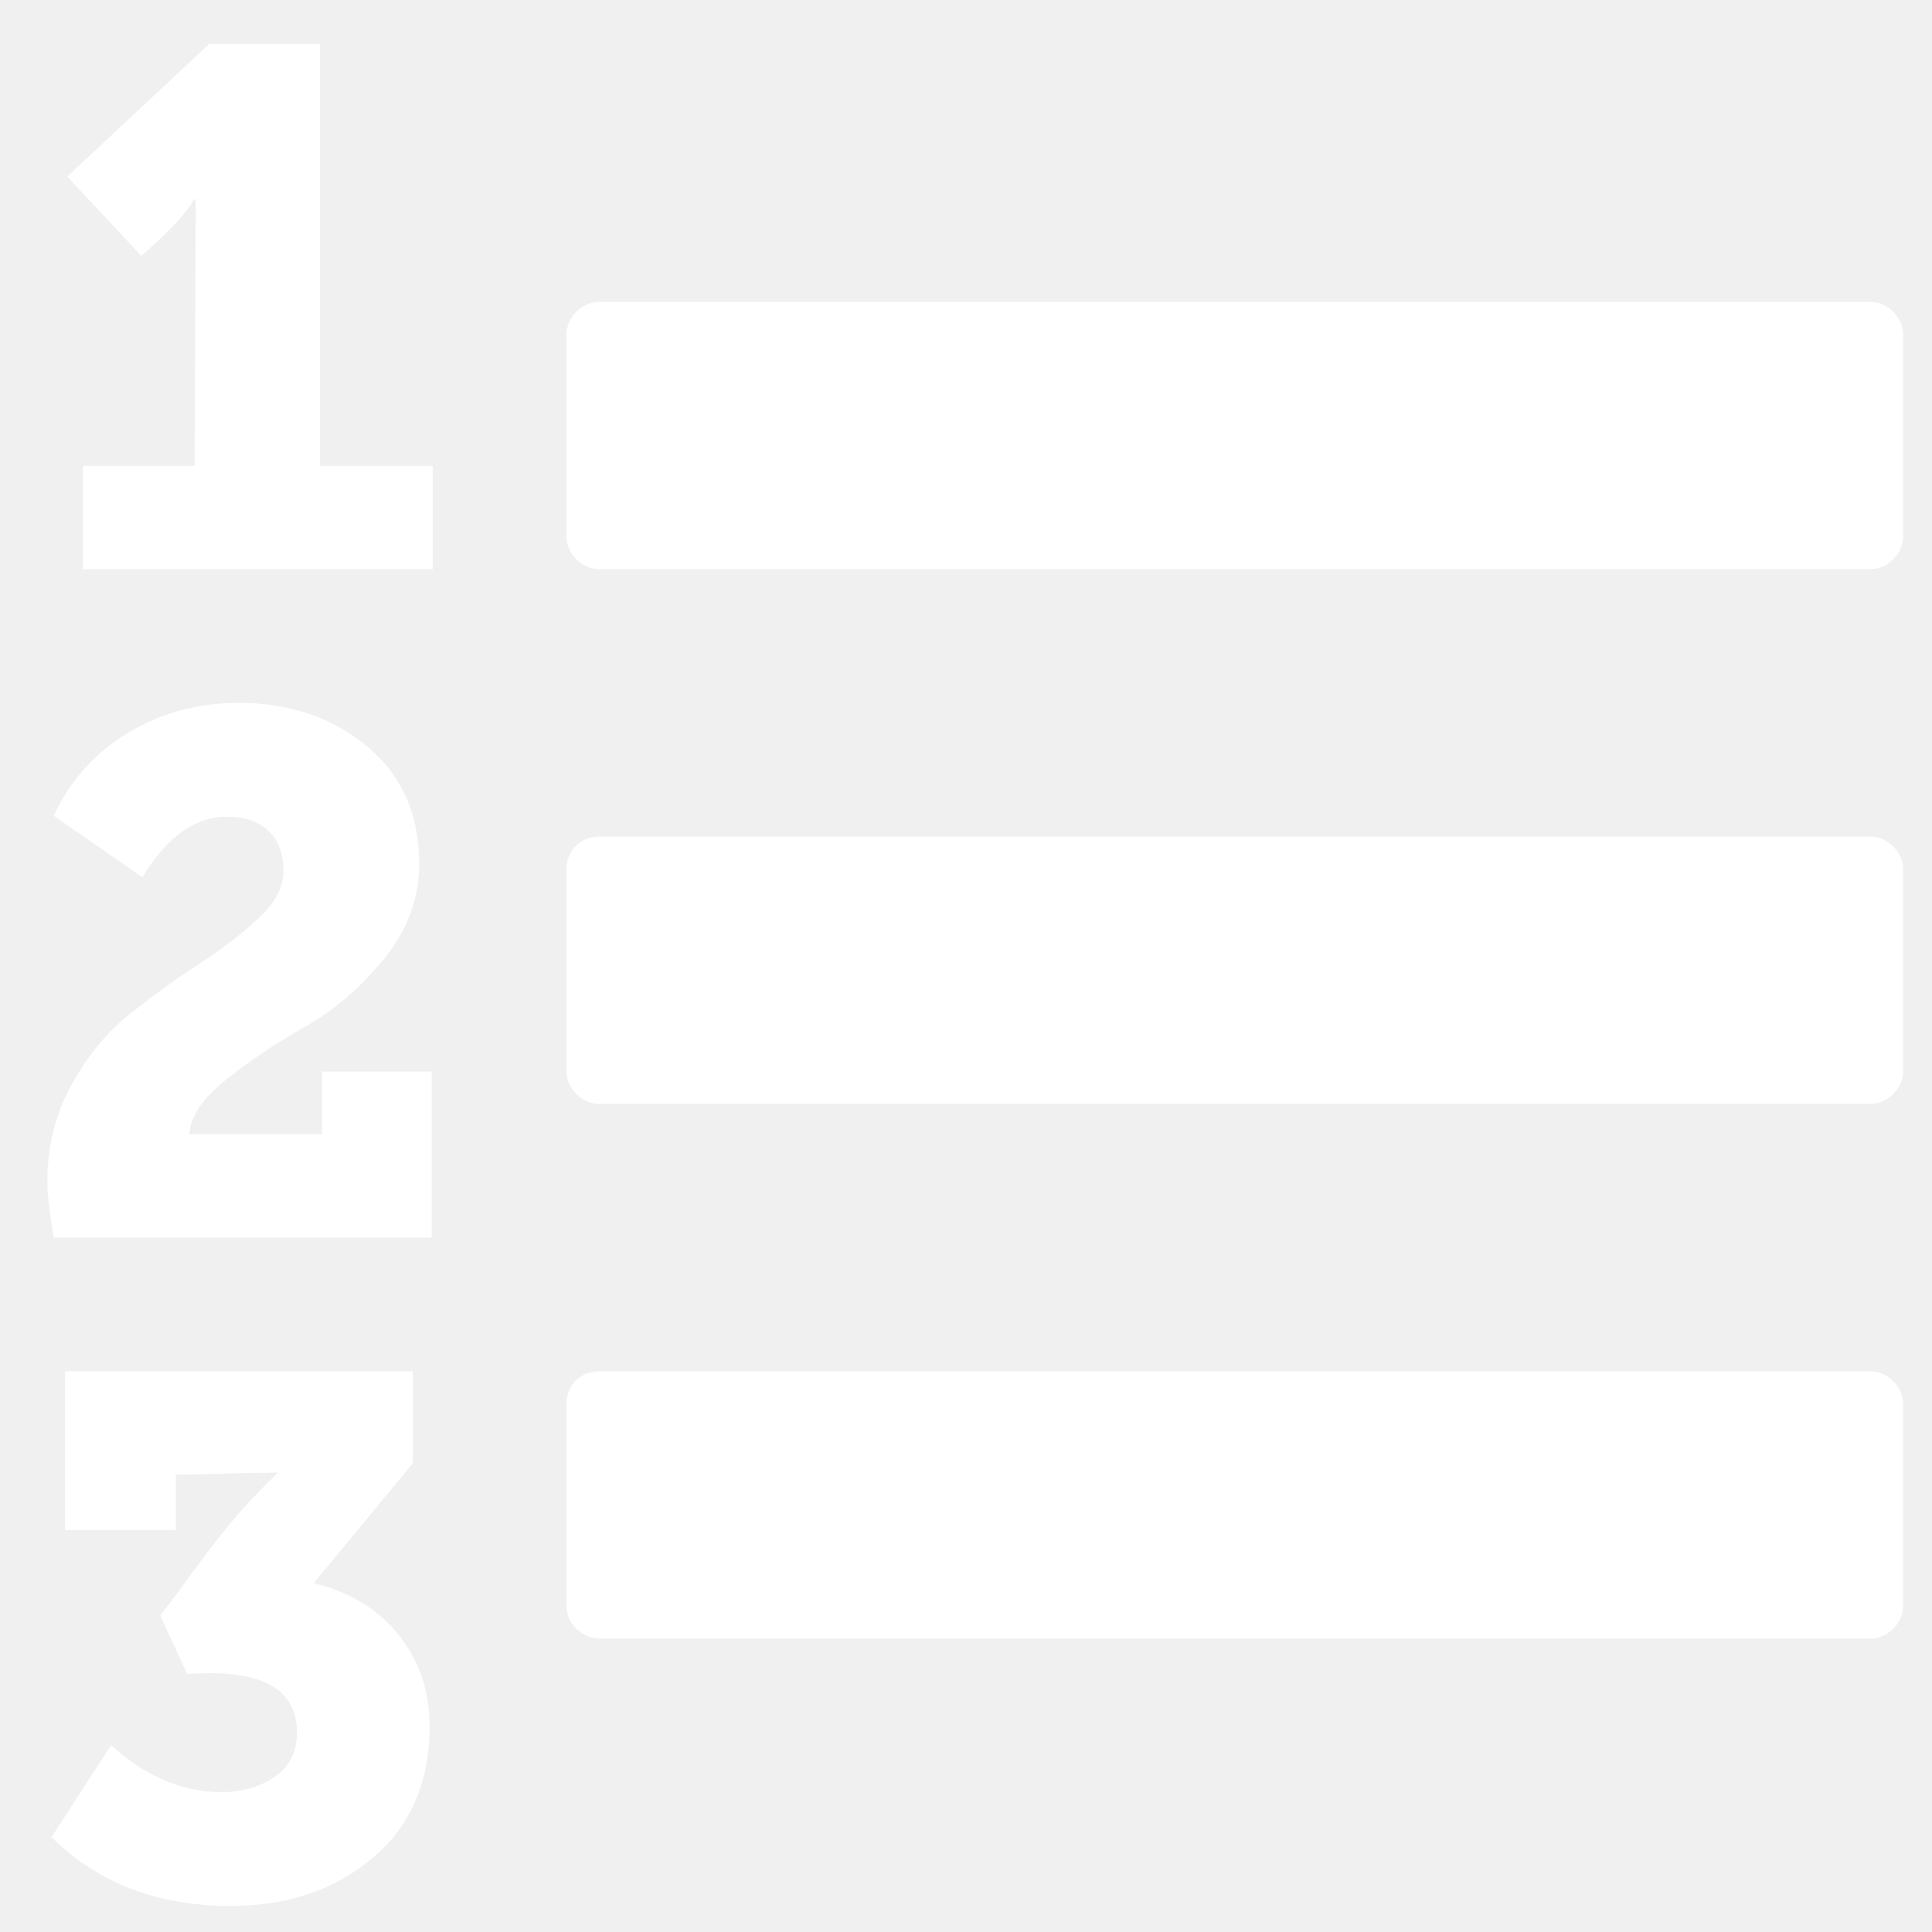
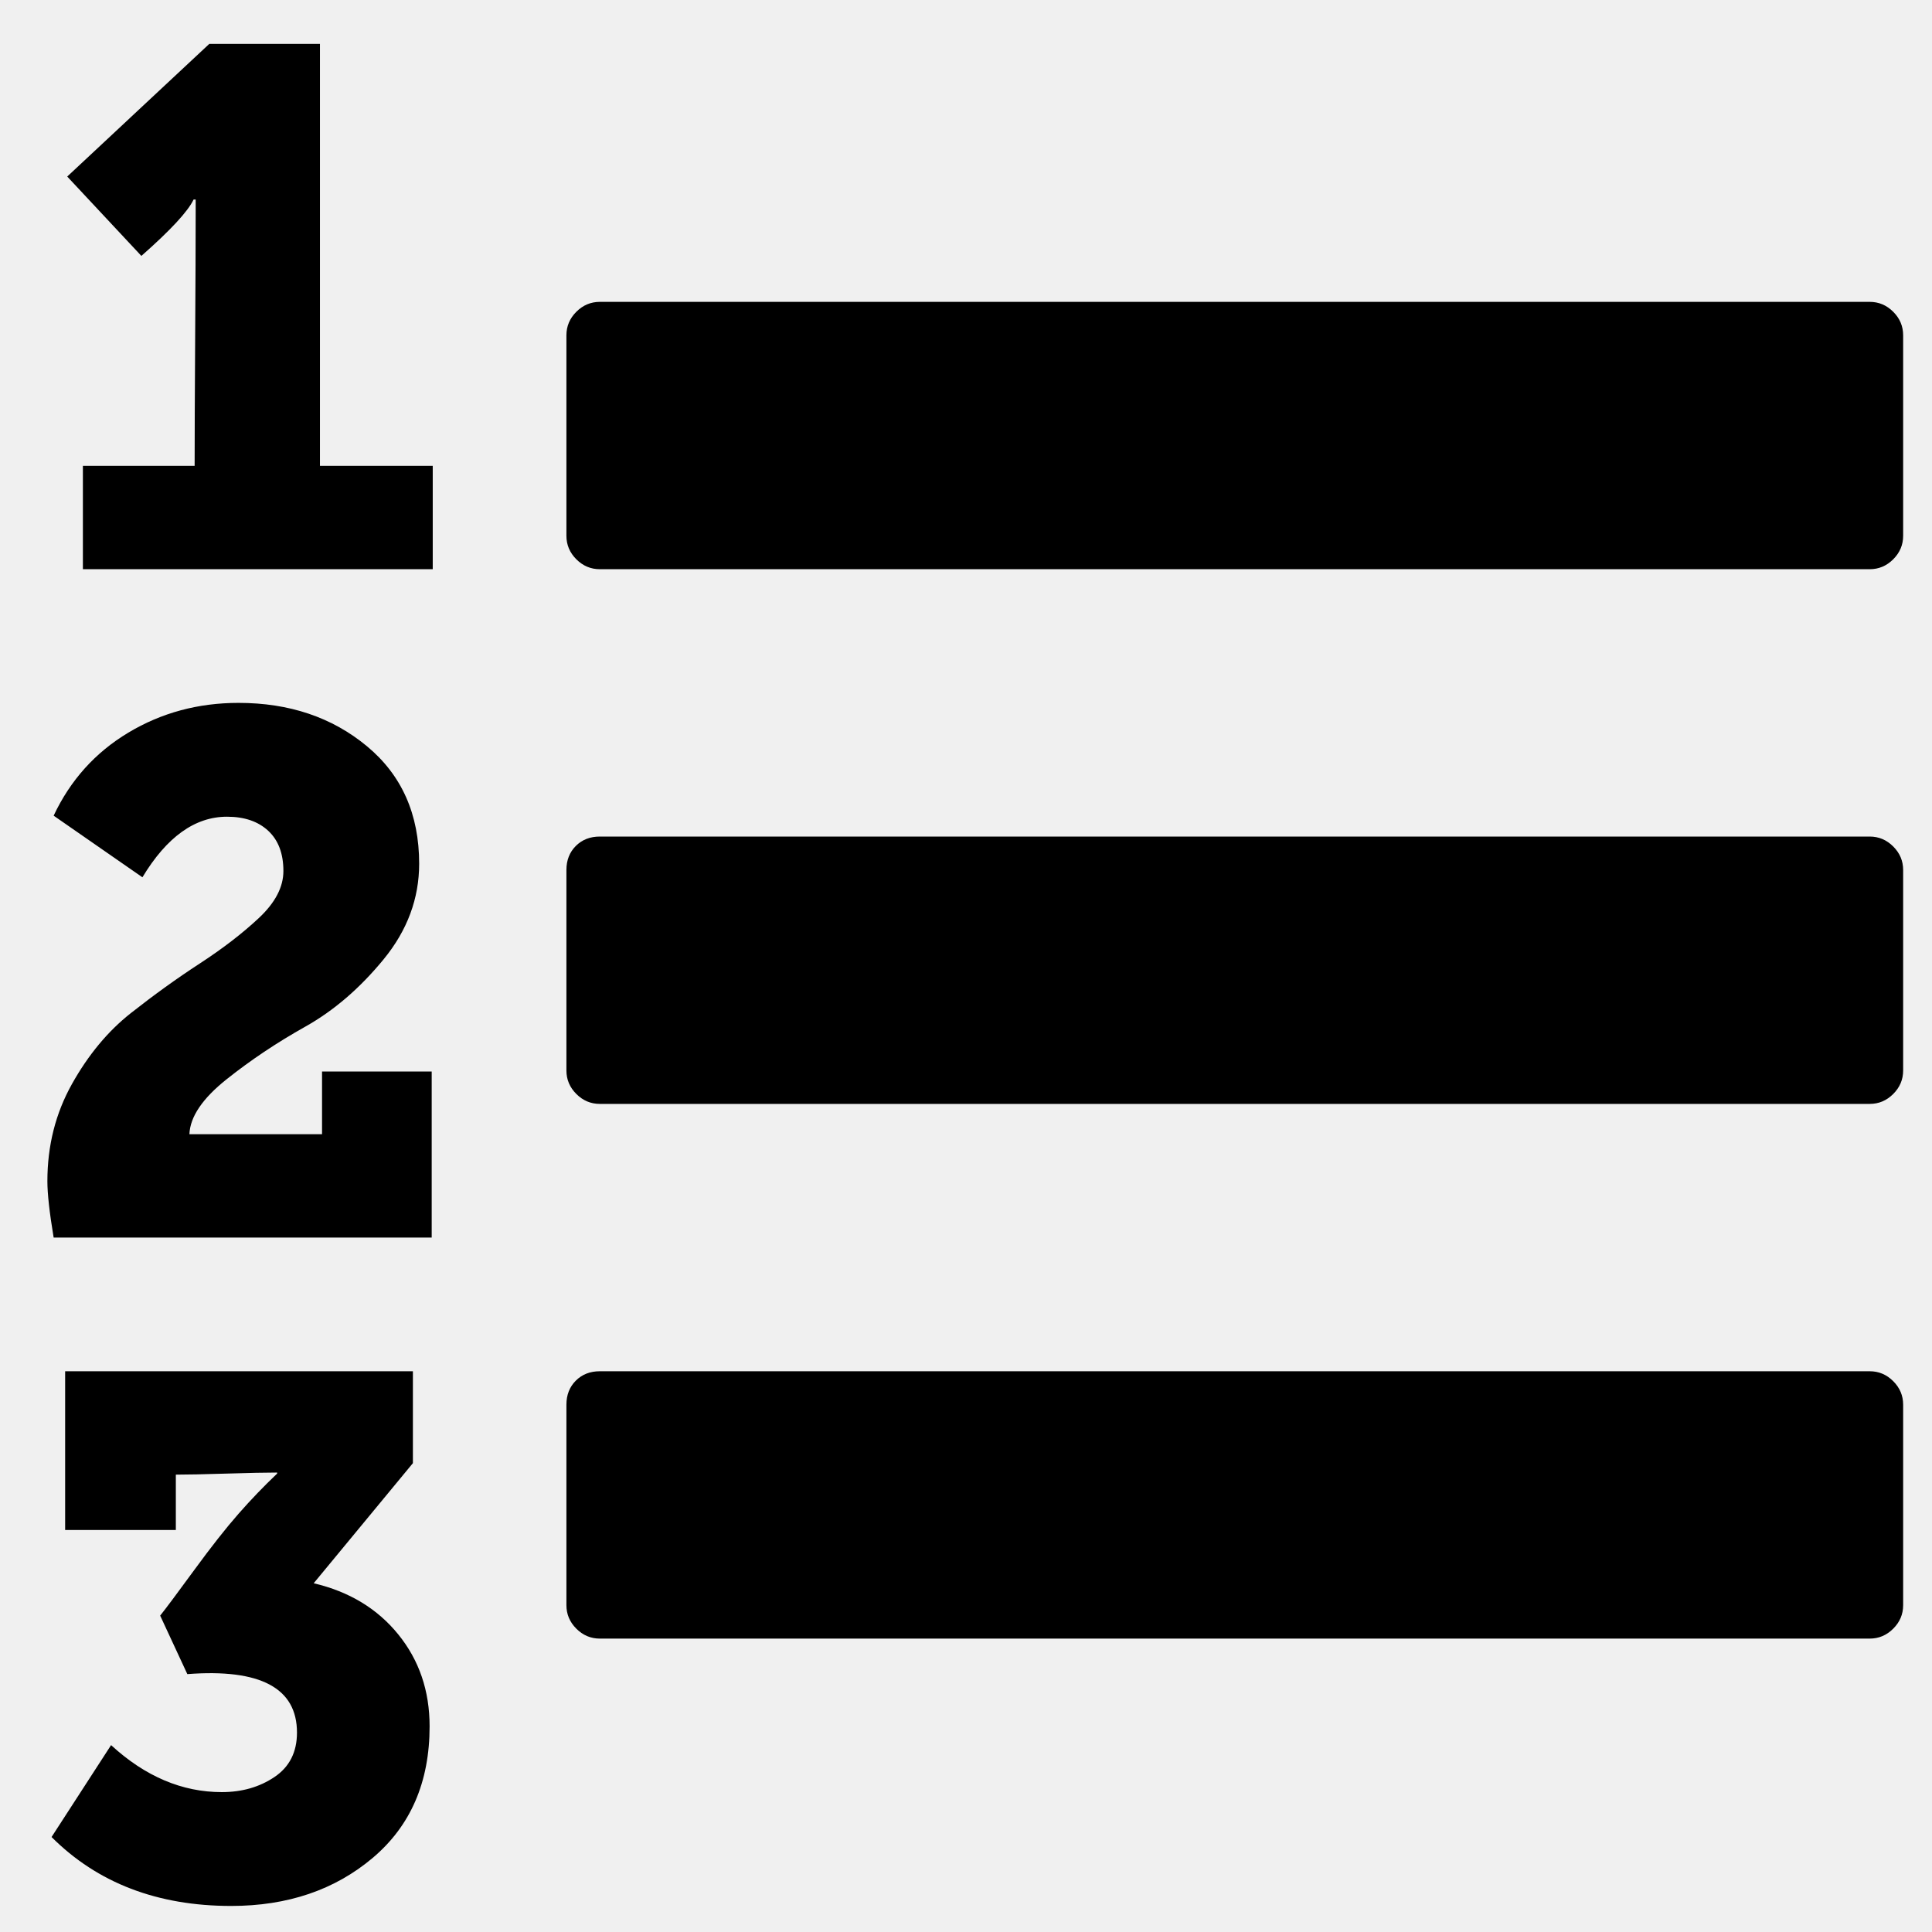
<svg xmlns="http://www.w3.org/2000/svg" viewBox="0 -256 1850 1850" id="svg3025" version="1.1" width="14px" height="14px">
  <defs id="defs3033" />
  <g transform="matrix(1,0,0,-1,30.37288,1313.051)" id="g3027">
-     <path d="m 381,-84 q 0,-80 -54.5,-126 -54.5,-46 -135.5,-46 -106,0 -172,66 l 57,88 q 49,-45 106,-45 29,0 50.5,14.5 21.5,14.5 21.5,42.5 0,64 -105,56 l -26,56 q 8,10 32.5,43.5 24.5,33.5 42.5,54 18,20.5 37,38.5 v 1 q -16,0 -48.5,-1 Q 154,157 138,157 V 104 H 32 V 256 H 365 V 168 L 270,53 q 51,-12 81,-49 30,-37 30,-88 z m 2,627 V 384 H 21 q -6,36 -6,54 0,51 23.5,93 23.5,42 56.5,68 33,26 66,47.5 33,21.5 56.5,43.5 23.5,22 23.5,45 0,25 -14.5,38.5 Q 212,787 187,787 141,787 106,729 L 21,788 Q 45,839 92.5,867.5 140,896 198,896 271,896 321,854.5 371,813 371,742 371,692 337,650.5 303,609 262,586 221,563 186.5,535.5 152,508 151,483 h 127 v 60 H 383 z M 1792,224 V 32 Q 1792,19 1782.5,9.5 1773,0 1760,0 H 544 Q 531,0 521.5,9.5 512,19 512,32 v 192 q 0,14 9,23 9,9 23,9 h 1216 q 13,0 22.5,-9.5 9.5,-9.5 9.5,-22.5 z M 384,1123 v -99 H 49 v 99 h 107 q 0,41 0.5,122 0.5,81 0.5,121 v 12 h -2 q -8,-17 -50,-54 l -71,76 136,127 H 276 V 1123 H 384 z M 1792,736 V 544 q 0,-13 -9.5,-22.5 Q 1773,512 1760,512 H 544 q -13,0 -22.5,9.5 Q 512,531 512,544 v 192 q 0,14 9,23 9,9 23,9 h 1216 q 13,0 22.5,-9.5 9.5,-9.5 9.5,-22.5 z m 0,512 v -192 q 0,-13 -9.5,-22.5 -9.5,-9.5 -22.5,-9.5 H 544 q -13,0 -22.5,9.5 -9.5,9.5 -9.5,22.5 v 192 q 0,13 9.5,22.5 9.5,9.5 22.5,9.5 h 1216 q 13,0 22.5,-9.5 9.5,-9.5 9.5,-22.5 z" id="path3029" style="fill:#FFF" />
+     <path d="m 381,-84 q 0,-80 -54.5,-126 -54.5,-46 -135.5,-46 -106,0 -172,66 l 57,88 q 49,-45 106,-45 29,0 50.5,14.5 21.5,14.5 21.5,42.5 0,64 -105,56 l -26,56 q 8,10 32.5,43.5 24.5,33.5 42.5,54 18,20.5 37,38.5 v 1 q -16,0 -48.5,-1 Q 154,157 138,157 V 104 H 32 V 256 H 365 V 168 L 270,53 q 51,-12 81,-49 30,-37 30,-88 z m 2,627 V 384 H 21 q -6,36 -6,54 0,51 23.5,93 23.5,42 56.5,68 33,26 66,47.5 33,21.5 56.5,43.5 23.5,22 23.5,45 0,25 -14.5,38.5 Q 212,787 187,787 141,787 106,729 L 21,788 Q 45,839 92.5,867.5 140,896 198,896 271,896 321,854.5 371,813 371,742 371,692 337,650.5 303,609 262,586 221,563 186.5,535.5 152,508 151,483 h 127 v 60 H 383 z M 1792,224 V 32 Q 1792,19 1782.5,9.5 1773,0 1760,0 H 544 Q 531,0 521.5,9.5 512,19 512,32 v 192 q 0,14 9,23 9,9 23,9 h 1216 q 13,0 22.5,-9.5 9.5,-9.5 9.5,-22.5 z M 384,1123 v -99 H 49 v 99 h 107 q 0,41 0.5,122 0.5,81 0.5,121 v 12 h -2 q -8,-17 -50,-54 l -71,76 136,127 H 276 V 1123 H 384 z M 1792,736 V 544 q 0,-13 -9.5,-22.5 Q 1773,512 1760,512 H 544 q -13,0 -22.5,9.5 Q 512,531 512,544 v 192 q 0,14 9,23 9,9 23,9 h 1216 q 13,0 22.5,-9.5 9.5,-9.5 9.5,-22.5 z m 0,512 v -192 q 0,-13 -9.5,-22.5 -9.5,-9.5 -22.5,-9.5 H 544 q -13,0 -22.5,9.5 -9.5,9.5 -9.5,22.5 v 192 q 0,13 9.5,22.5 9.5,9.5 22.5,9.5 h 1216 q 13,0 22.5,-9.5 9.5,-9.5 9.5,-22.5 z" id="path3029" style="fill:currentColor" />
  </g>
</svg>
